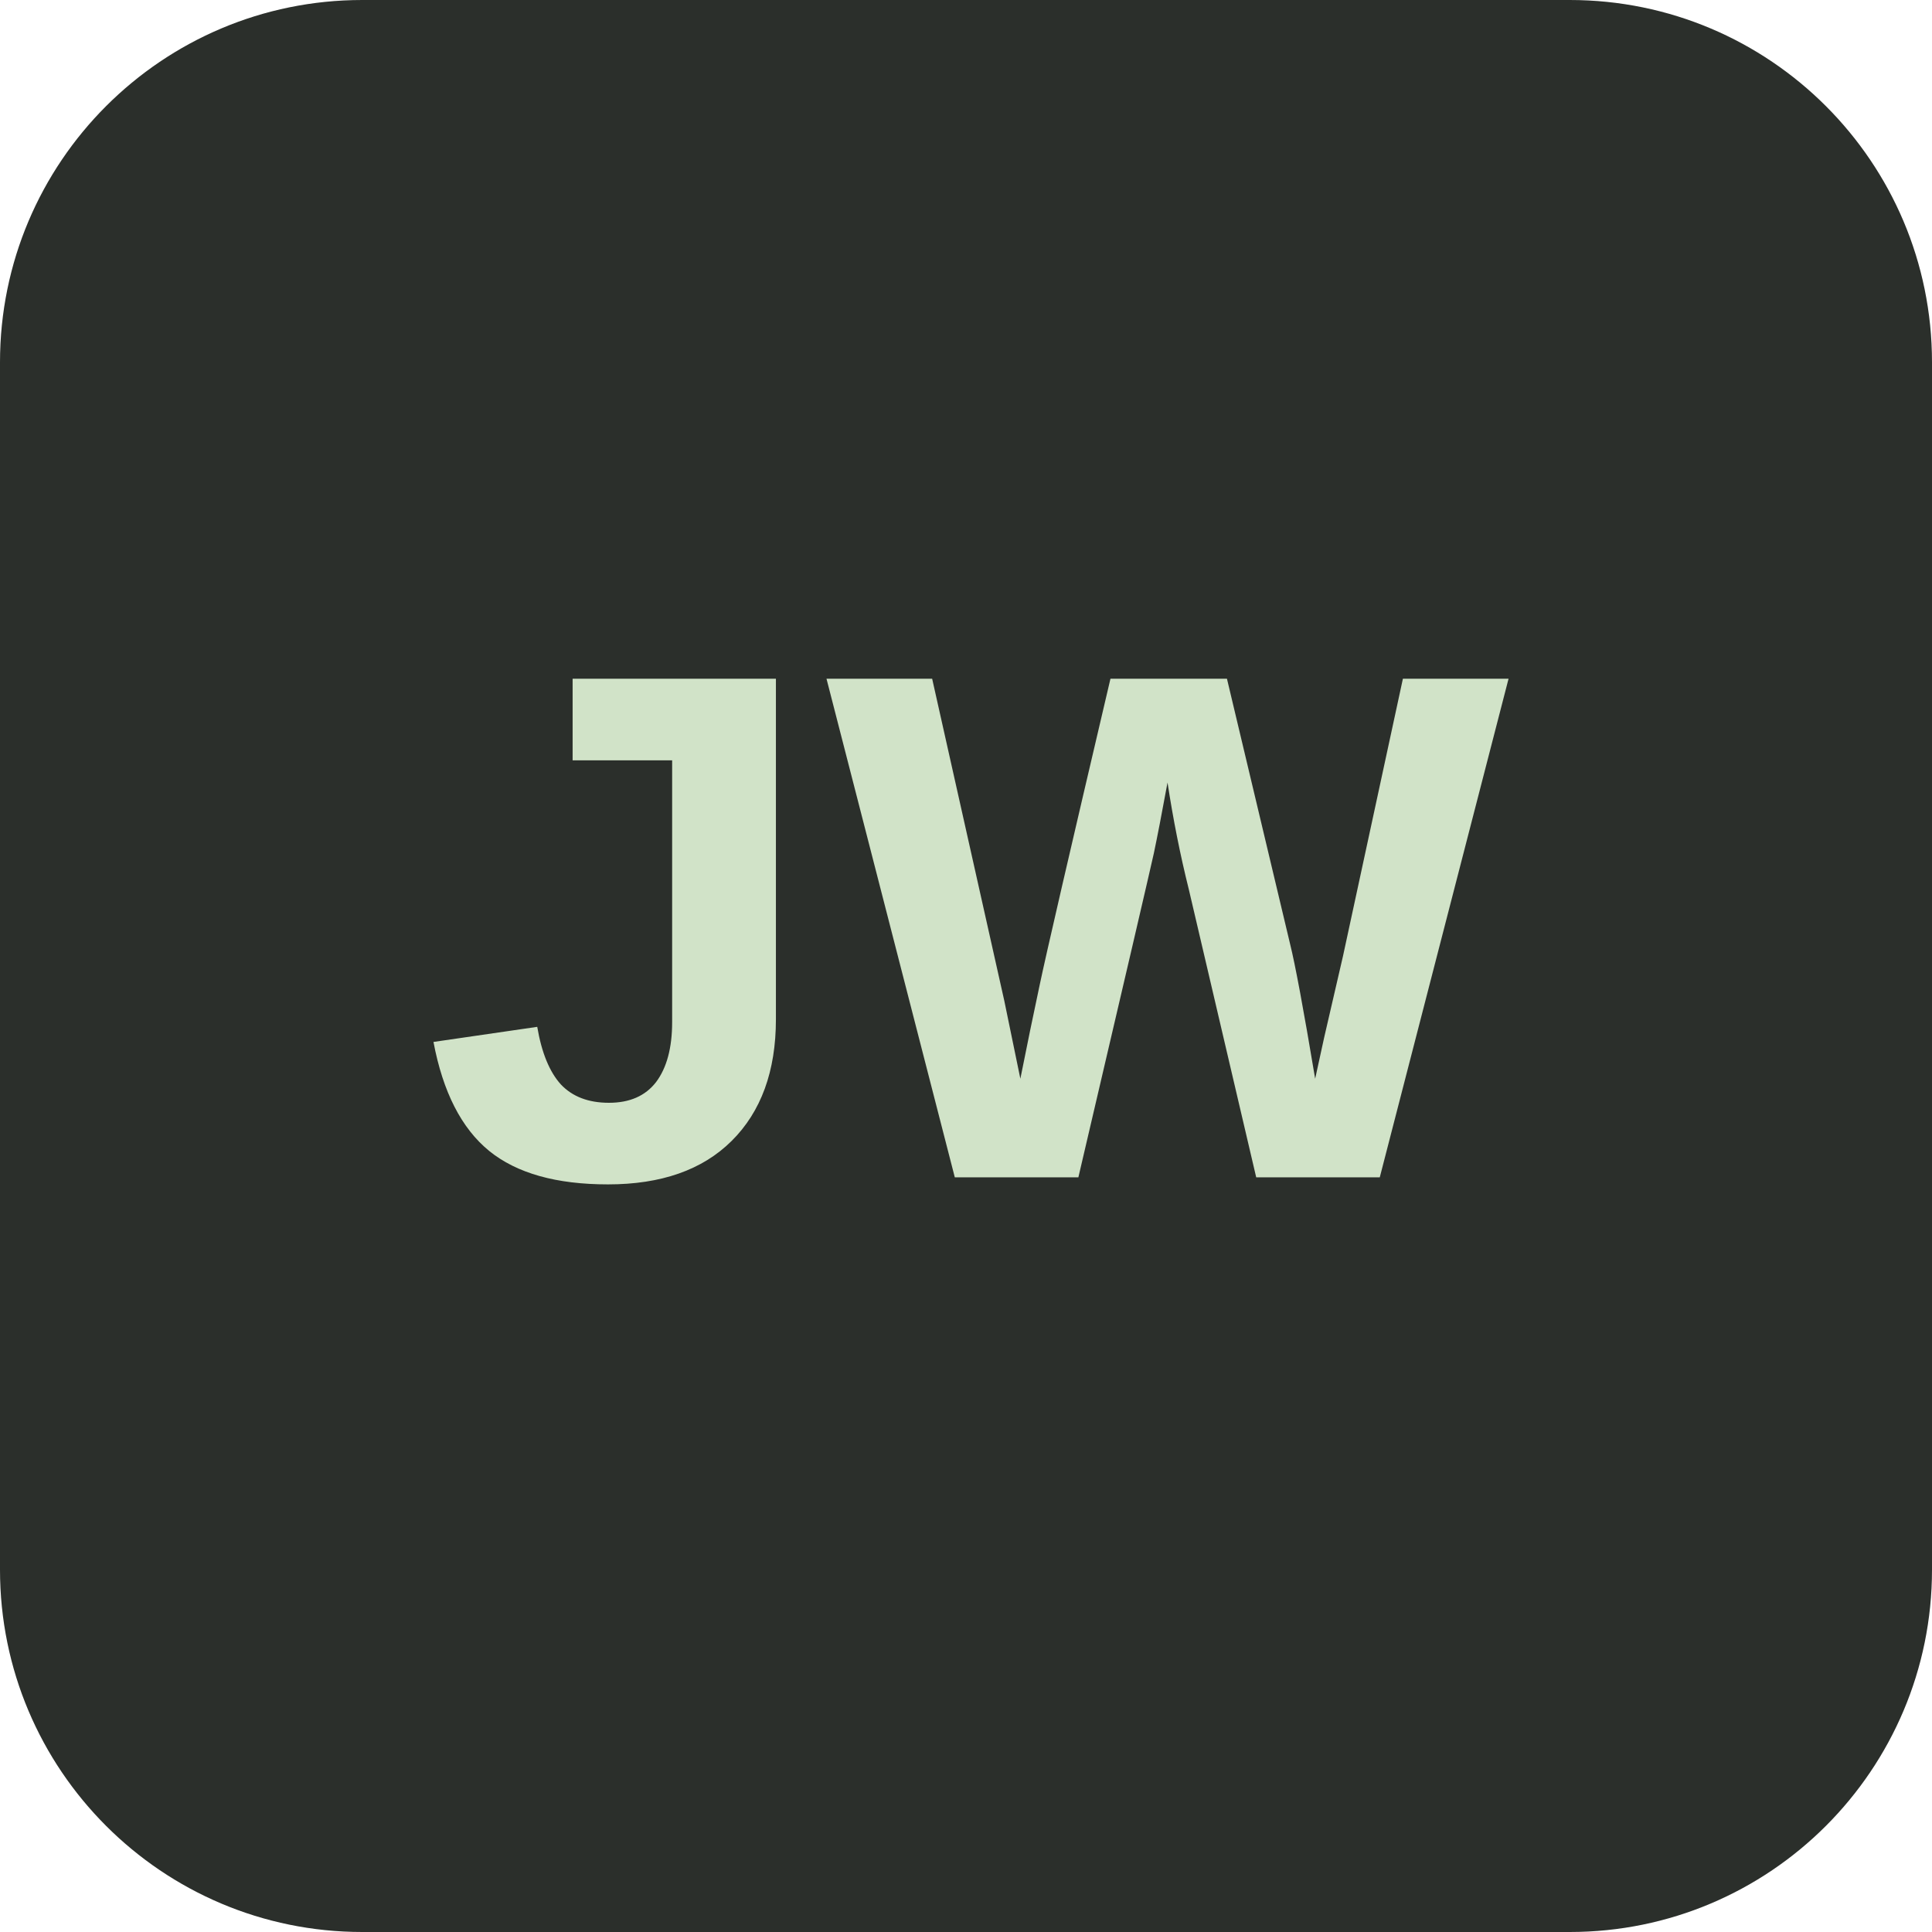
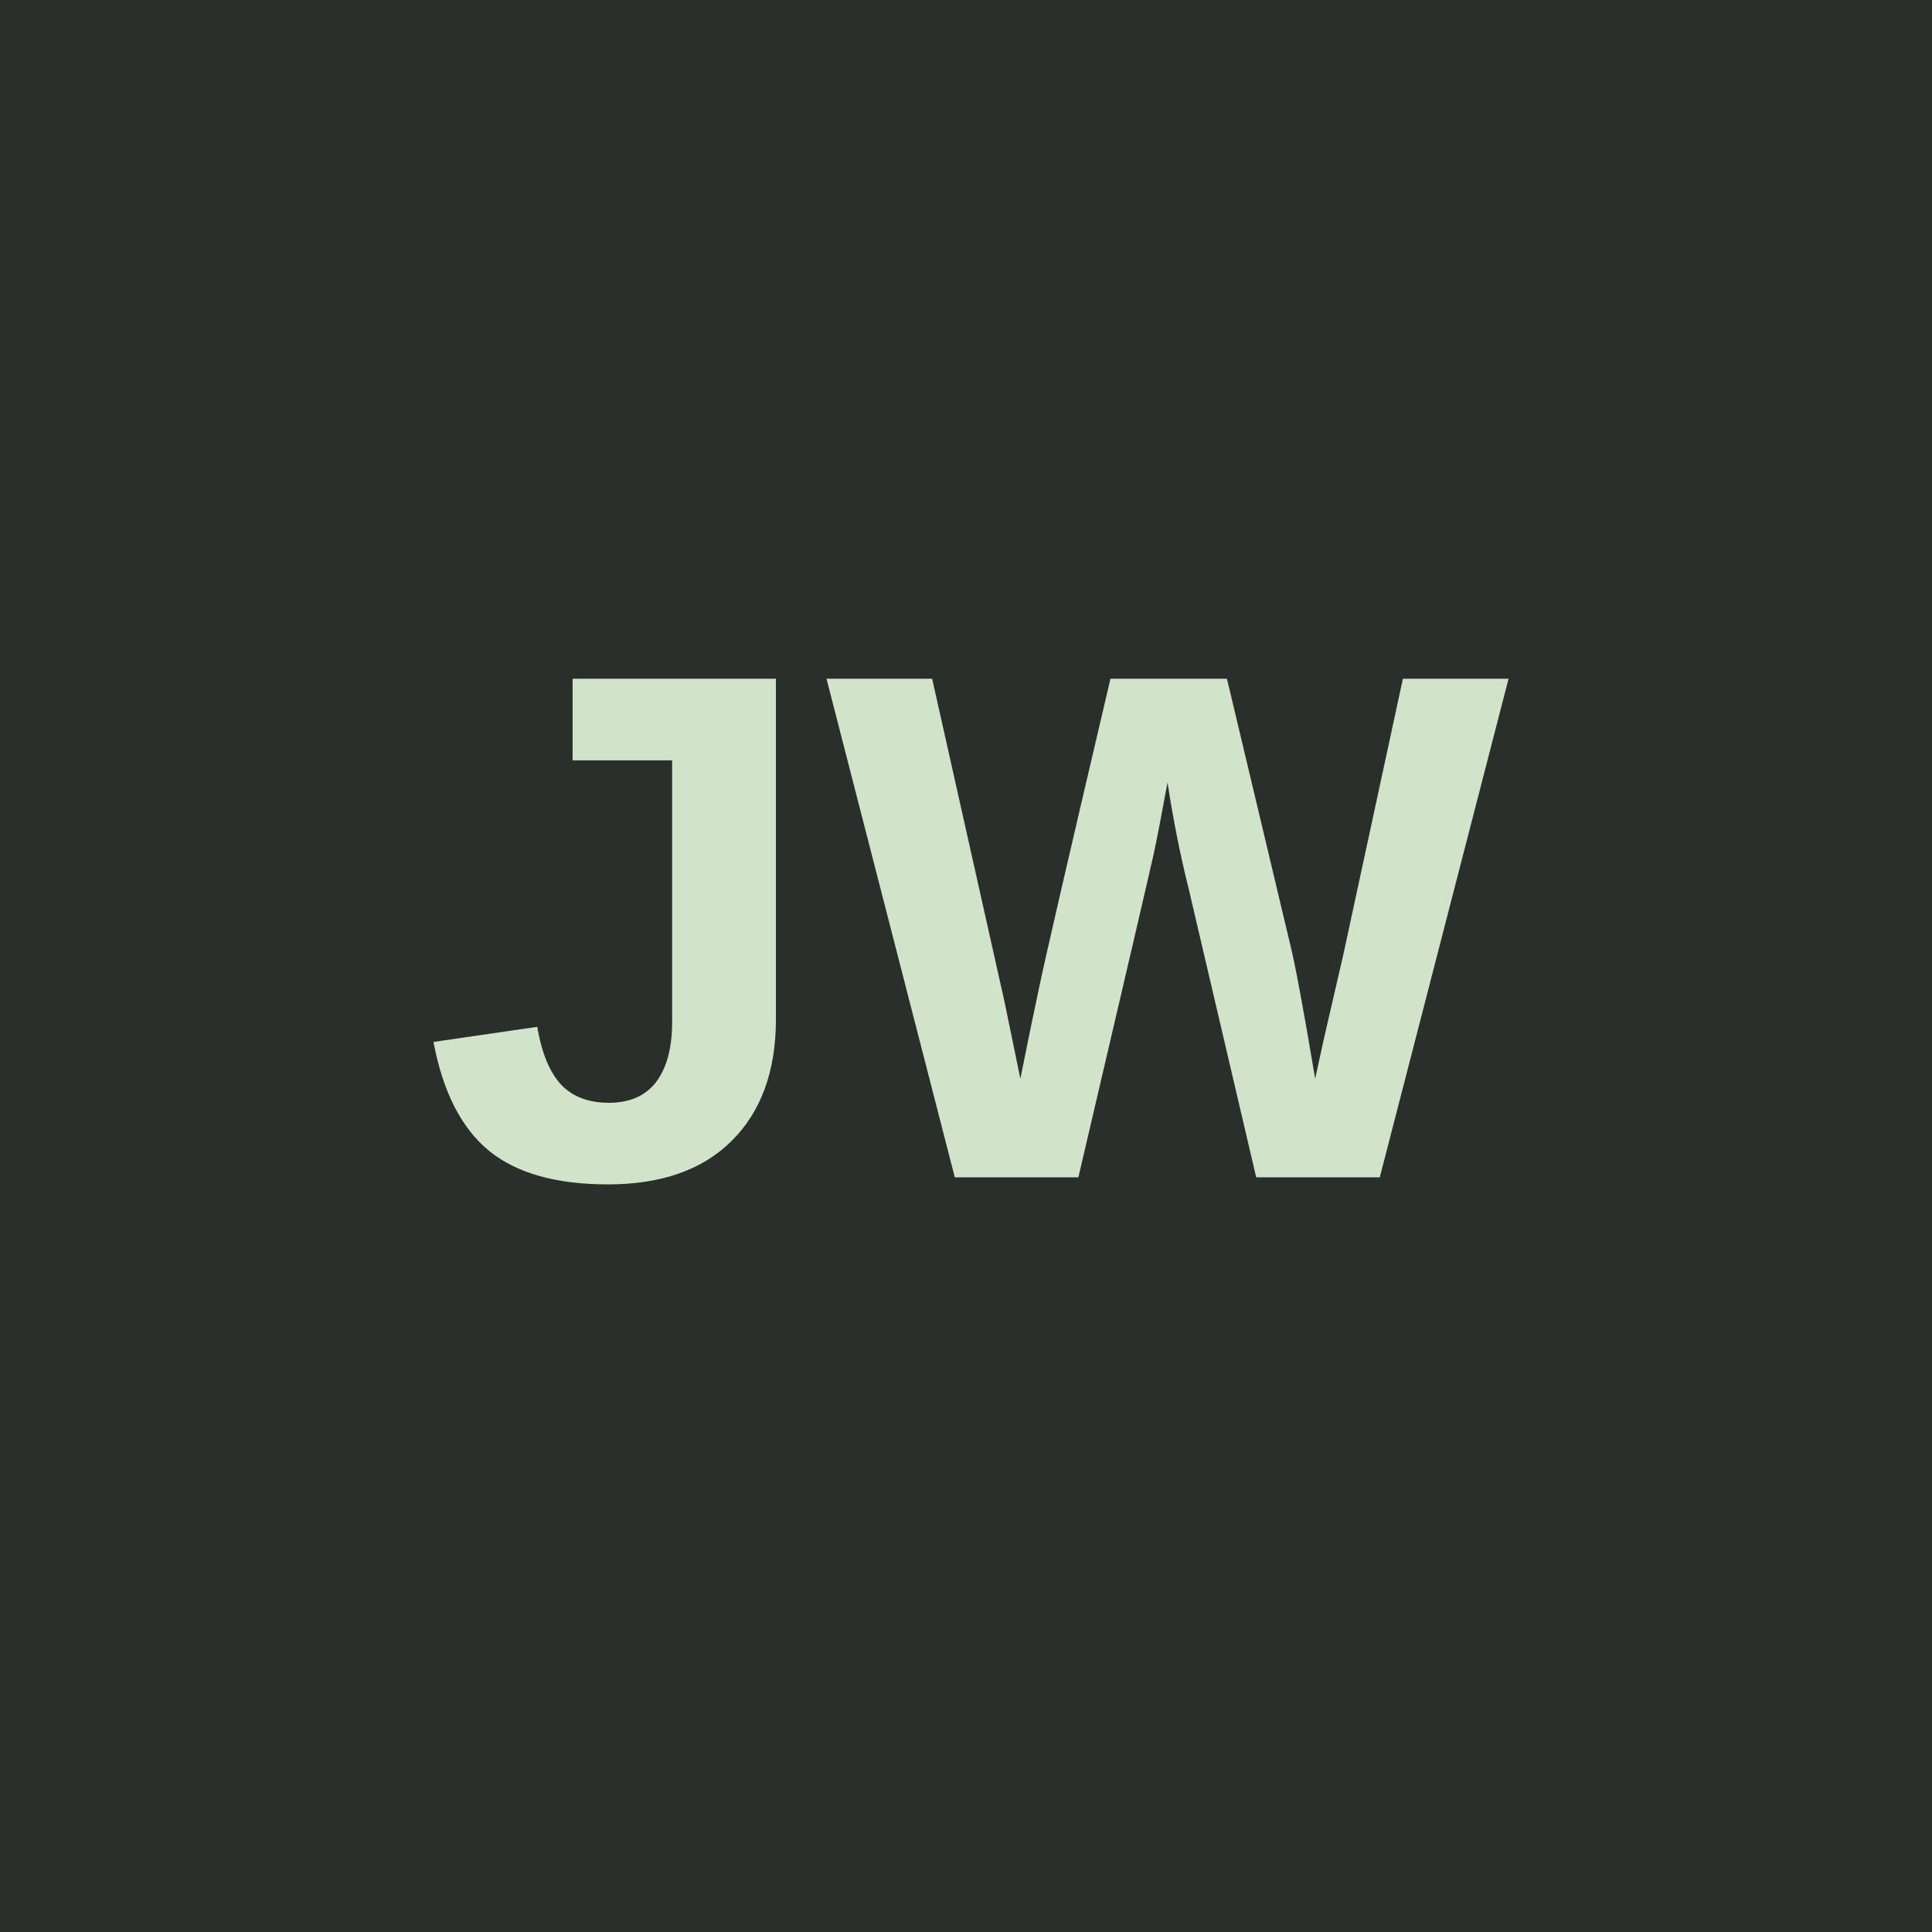
<svg xmlns="http://www.w3.org/2000/svg" viewBox="0 0 64 64">
-   <rect width="64" height="64" rx="12" fill="#2b2f2b" />
-   <text x="32" y="39" text-anchor="middle" font-family="IBM Plex Sans, Arial, sans-serif" font-size="24" font-weight="700" fill="#d1e3c8">
+   <rect width="64" height="64" fill="#2b2f2b" />
+   <text x="32" y="39" text-anchor="middle" font-family="Arvo, Arial, sans-serif" font-size="24" font-weight="700" fill="#d1e3c8">
    JW
  </text>
</svg>
